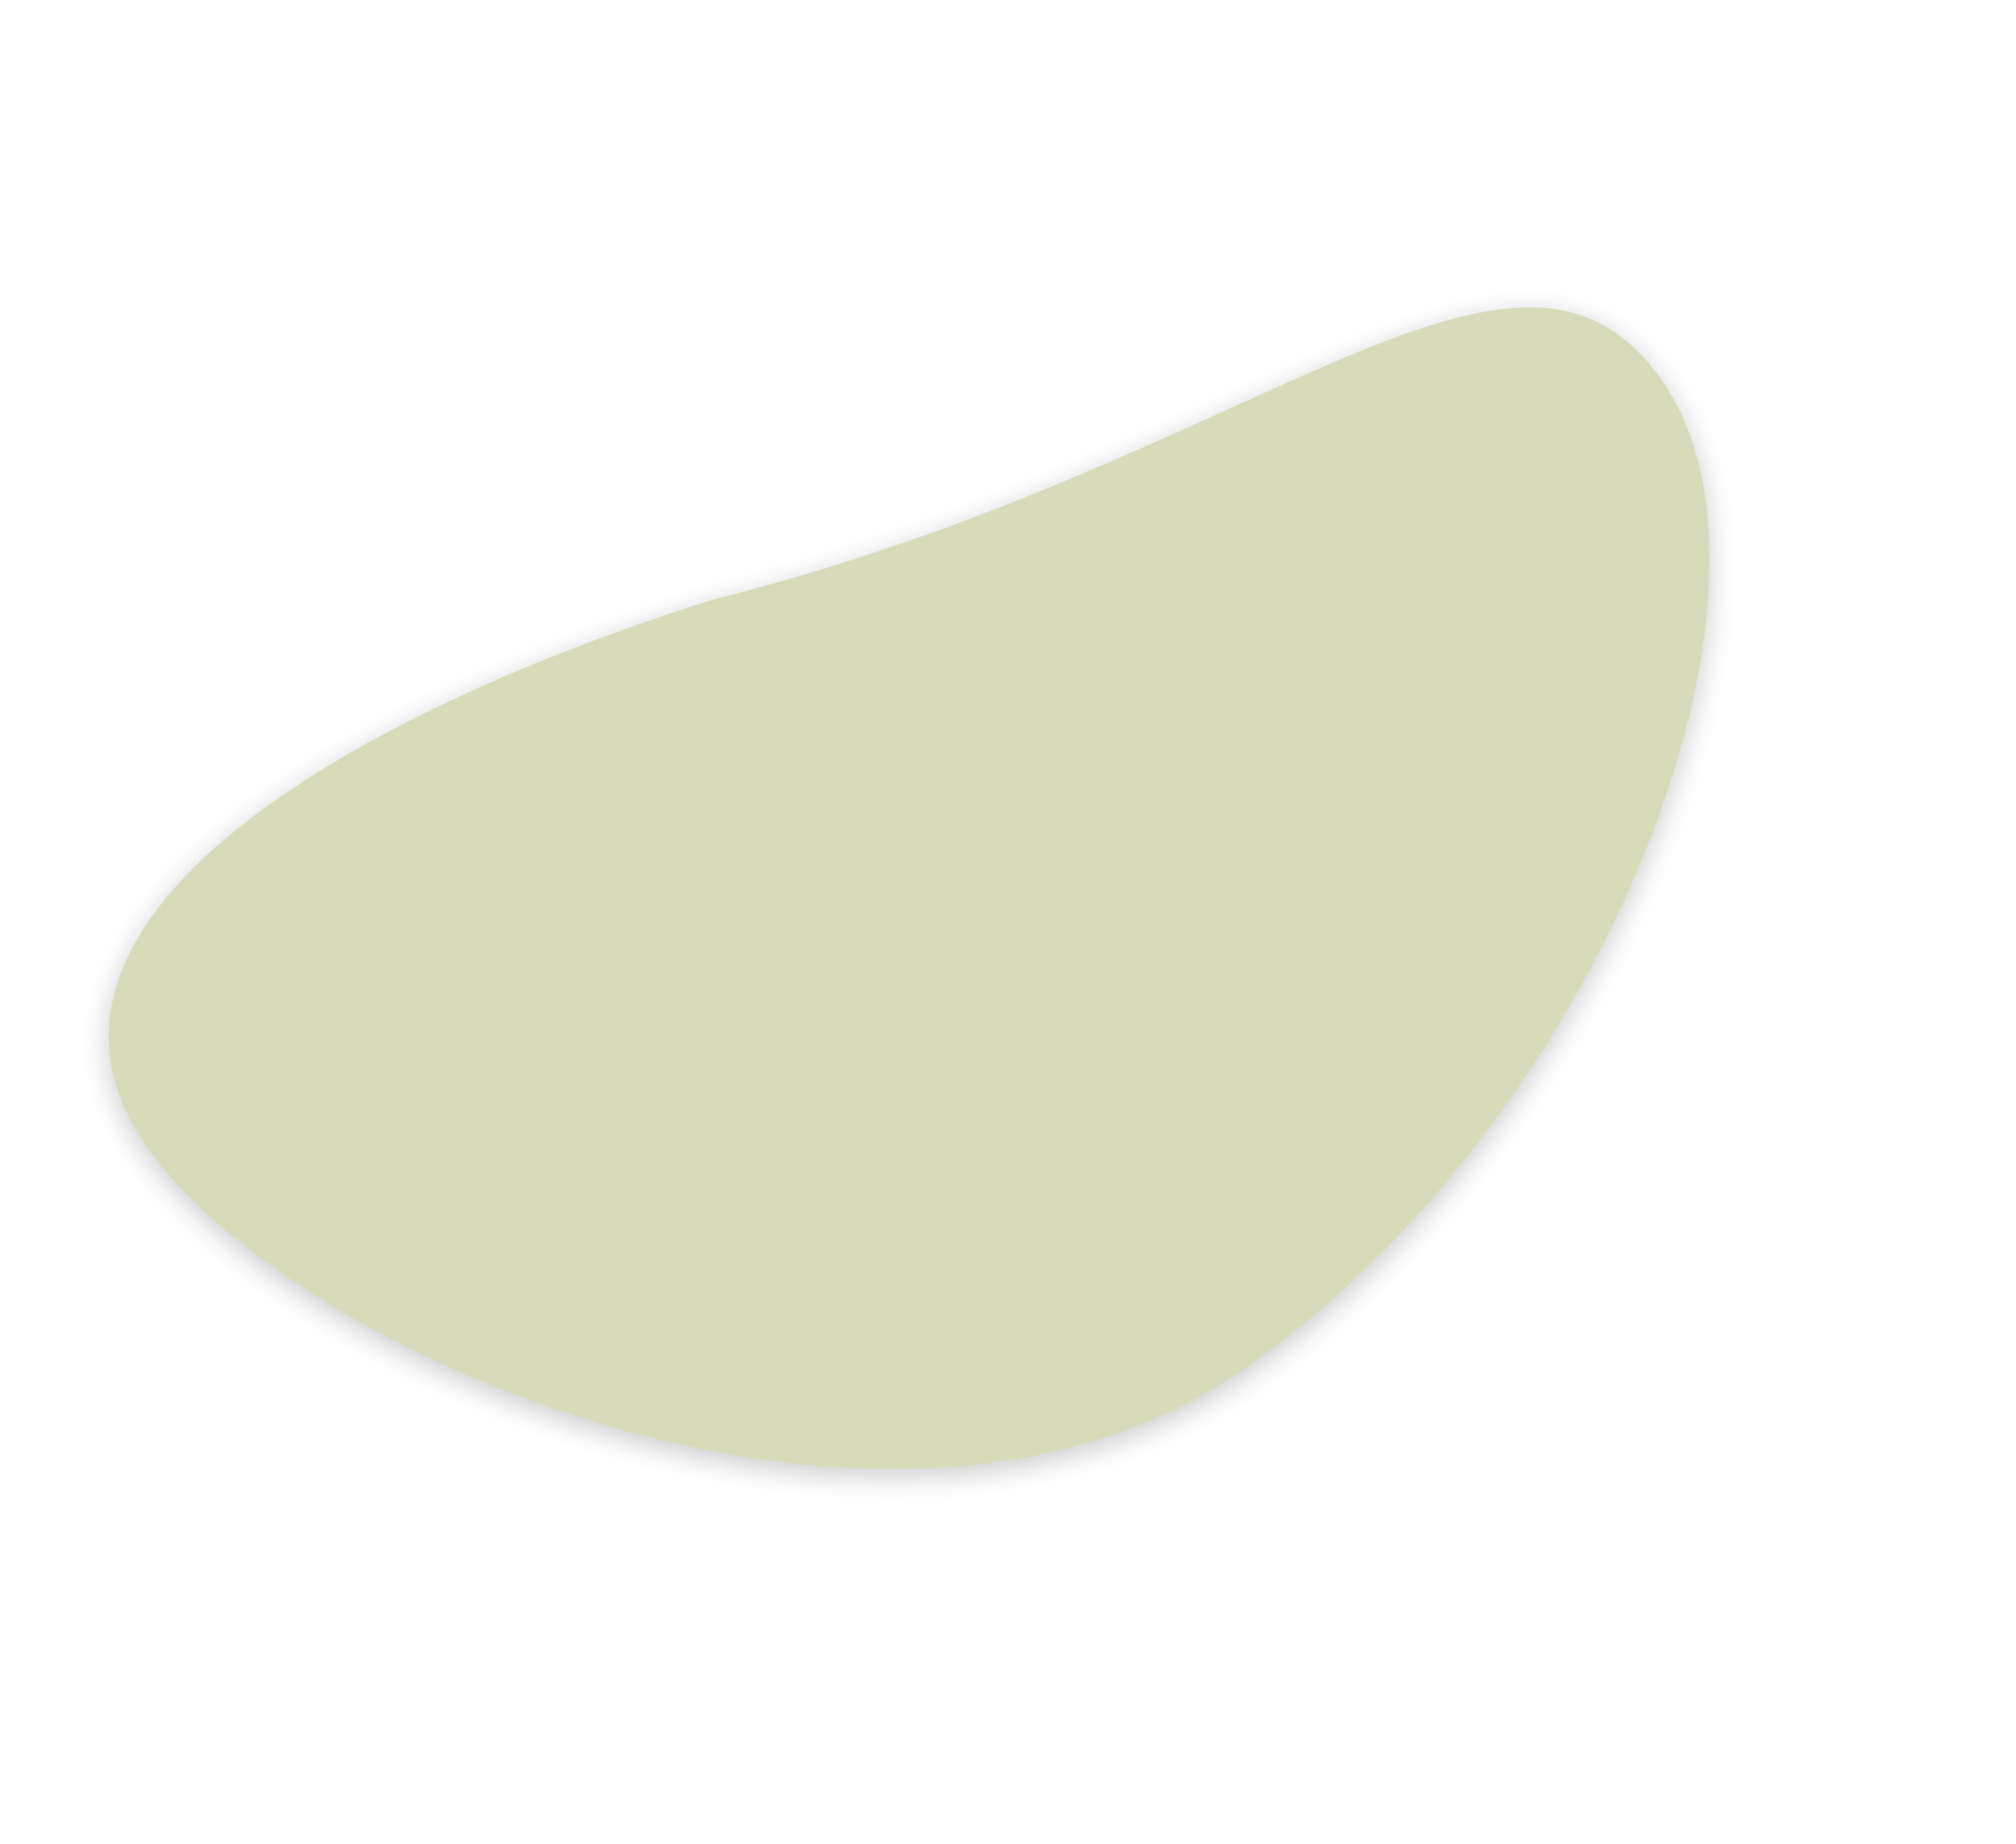
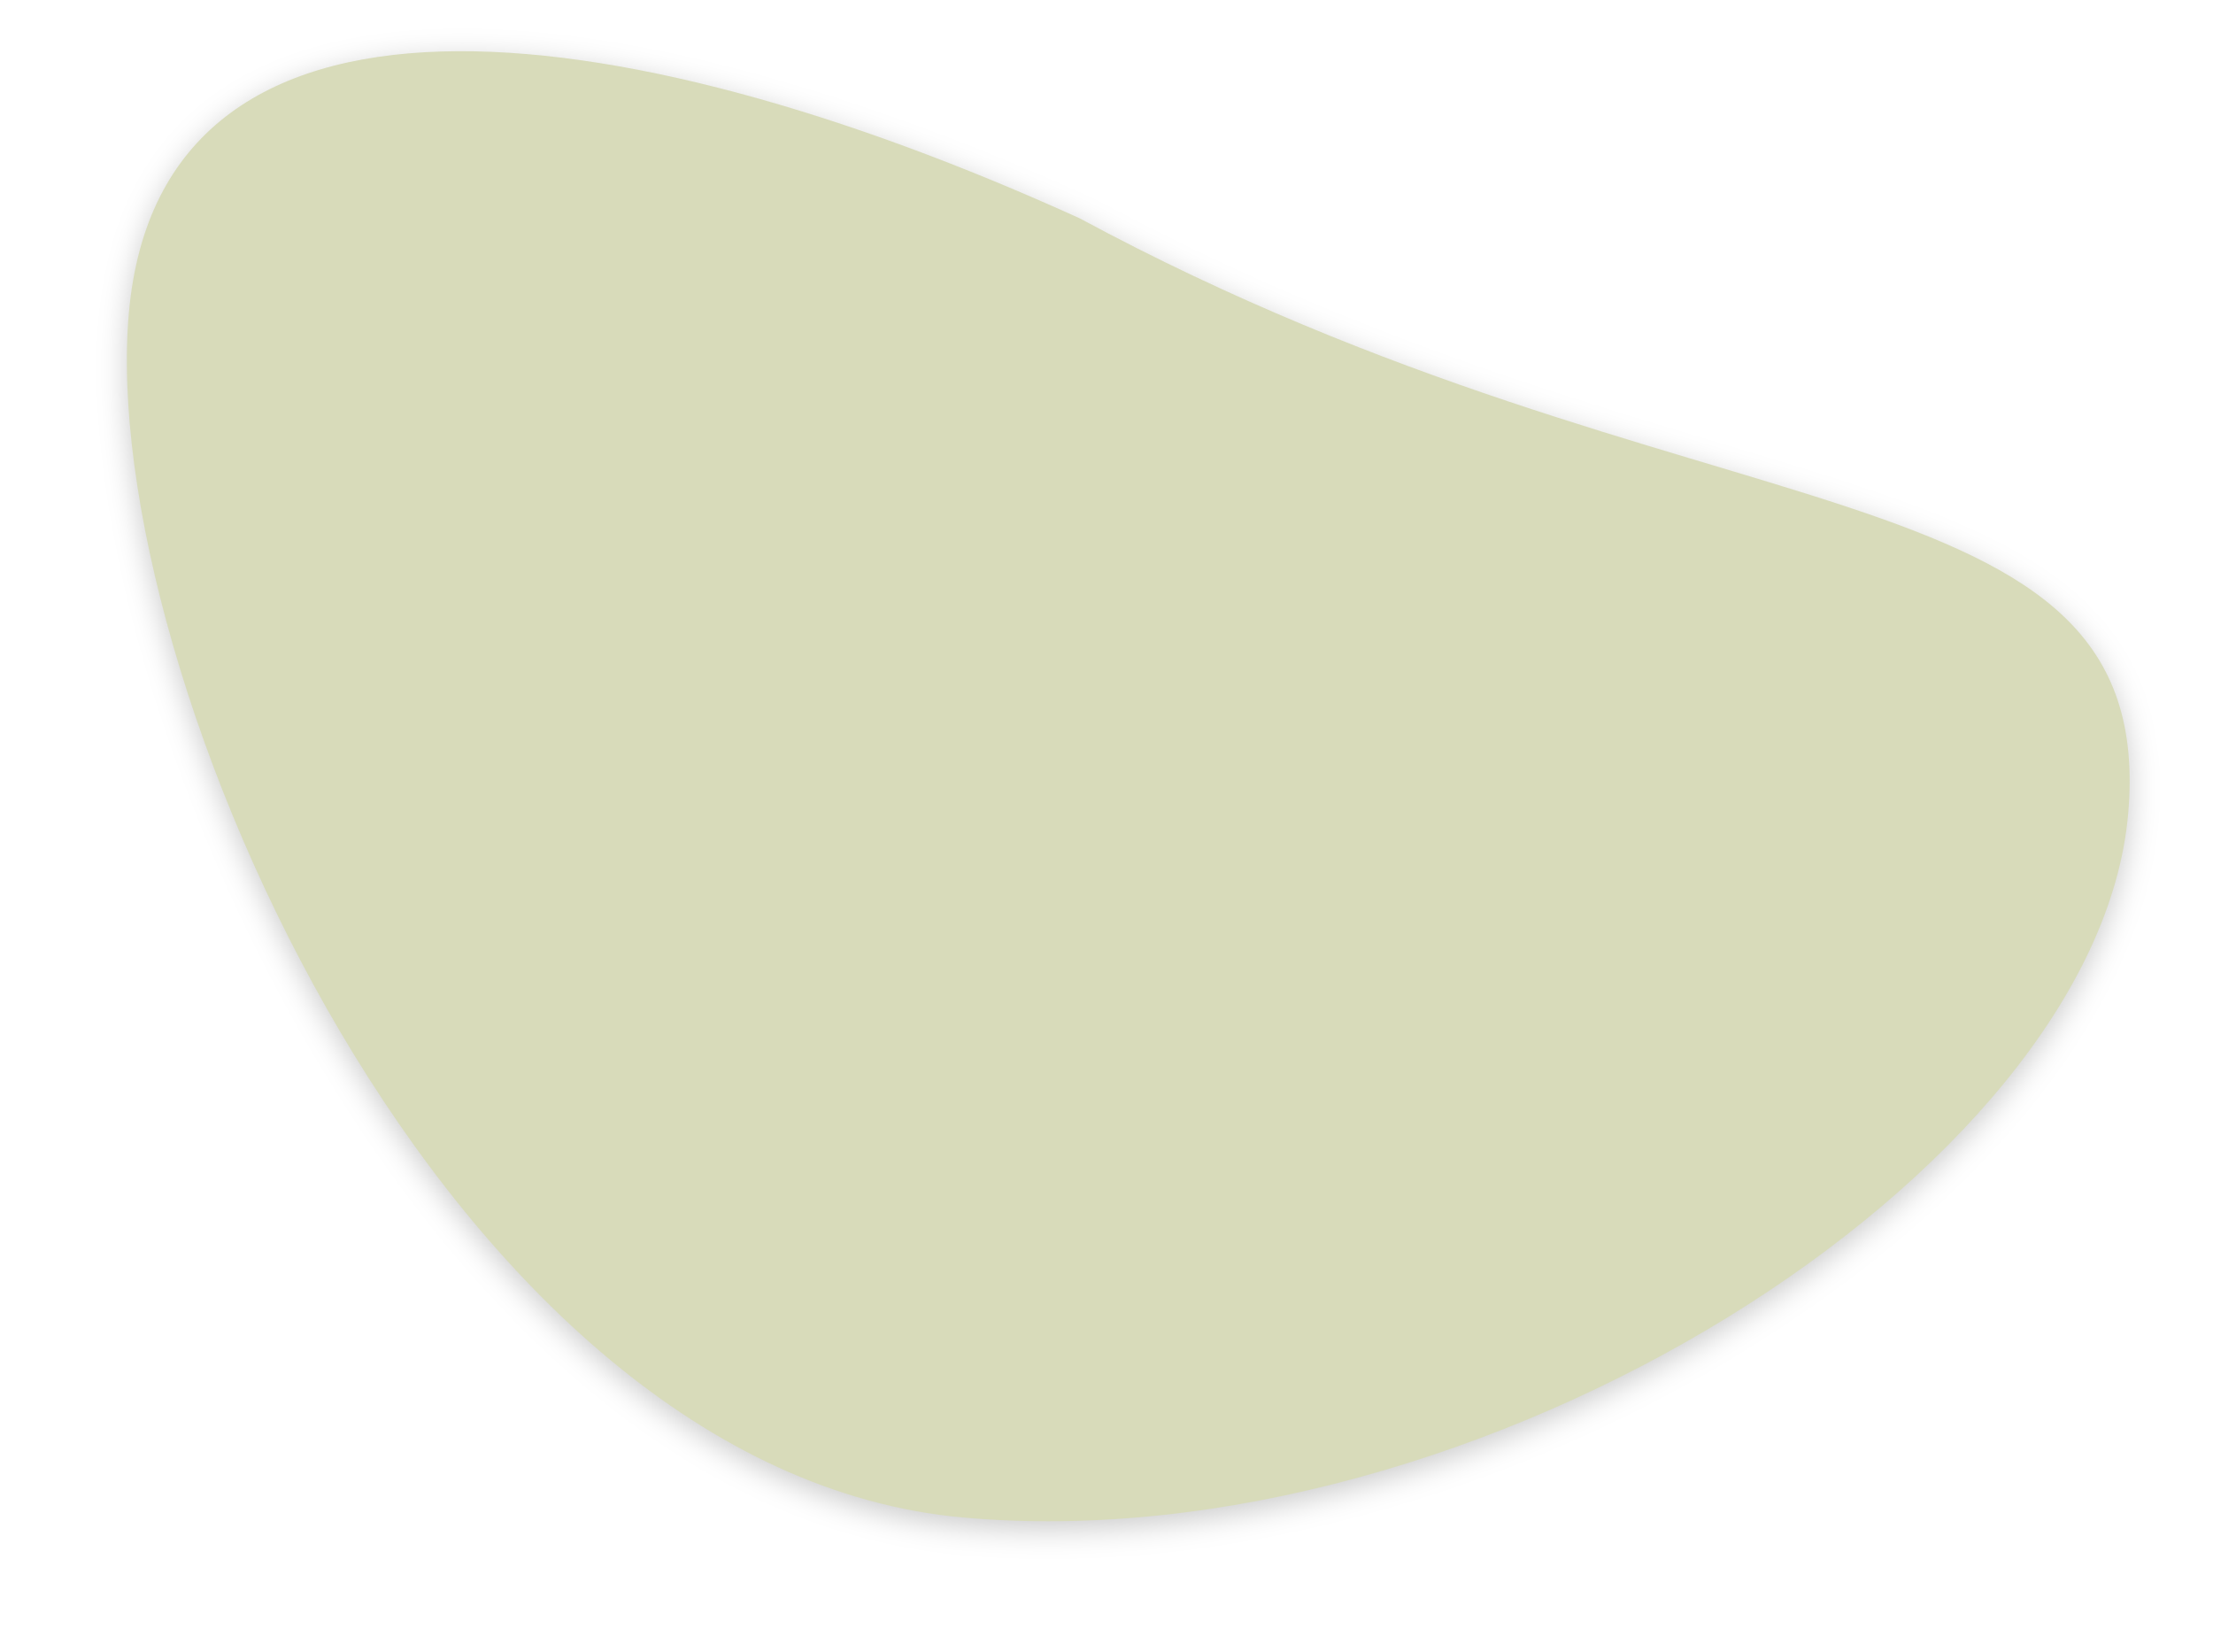
- <svg xmlns="http://www.w3.org/2000/svg" width="1149" height="1051" viewBox="0 0 1149 1051" fill="none">
+ <svg xmlns="http://www.w3.org/2000/svg" width="1178" height="879" viewBox="0 0 1178 879" fill="none">
  <g filter="url(#filter0_d)">
-     <path d="M707.436 781.437C506.058 919.534 165.786 773.343 82.718 652.211C-0.35 531.078 178.503 413.772 405.996 341.867C719.531 263.452 864.891 96.824 947.959 217.957C1031.03 339.089 908.814 643.34 707.436 781.437Z" fill="#D8DBBA" />
+     <path d="M512.586 807.671C237.777 782.976 51.49 356.886 68.614 166.338C85.737 -24.211 325.892 3.134 574.723 116.201C902.512 292.983 1149.92 243.011 1132.8 433.56C1115.68 624.108 787.396 832.366 512.586 807.671Z" fill="#D8DBBA" />
  </g>
  <defs>
-     <filter id="filter0_d" x="0" y="0" width="1148.84" height="1050.48" filterUnits="userSpaceOnUse" color-interpolation-filters="sRGB">
+     <filter id="filter0_d" x="0" y="0" width="1177.06" height="878.961" filterUnits="userSpaceOnUse" color-interpolation-filters="sRGB">
      <feFlood flood-opacity="0" result="BackgroundImageFix" />
      <feColorMatrix in="SourceAlpha" type="matrix" values="0 0 0 0 0 0 0 0 0 0 0 0 0 0 0 0 0 0 127 0" />
      <feOffset dy="4" />
      <feGaussianBlur stdDeviation="7.5" />
      <feColorMatrix type="matrix" values="0 0 0 0 0 0 0 0 0 0 0 0 0 0 0 0 0 0 0.2 0" />
      <feBlend mode="normal" in2="BackgroundImageFix" result="effect1_dropShadow" />
      <feBlend mode="normal" in="SourceGraphic" in2="effect1_dropShadow" result="shape" />
    </filter>
  </defs>
</svg>
